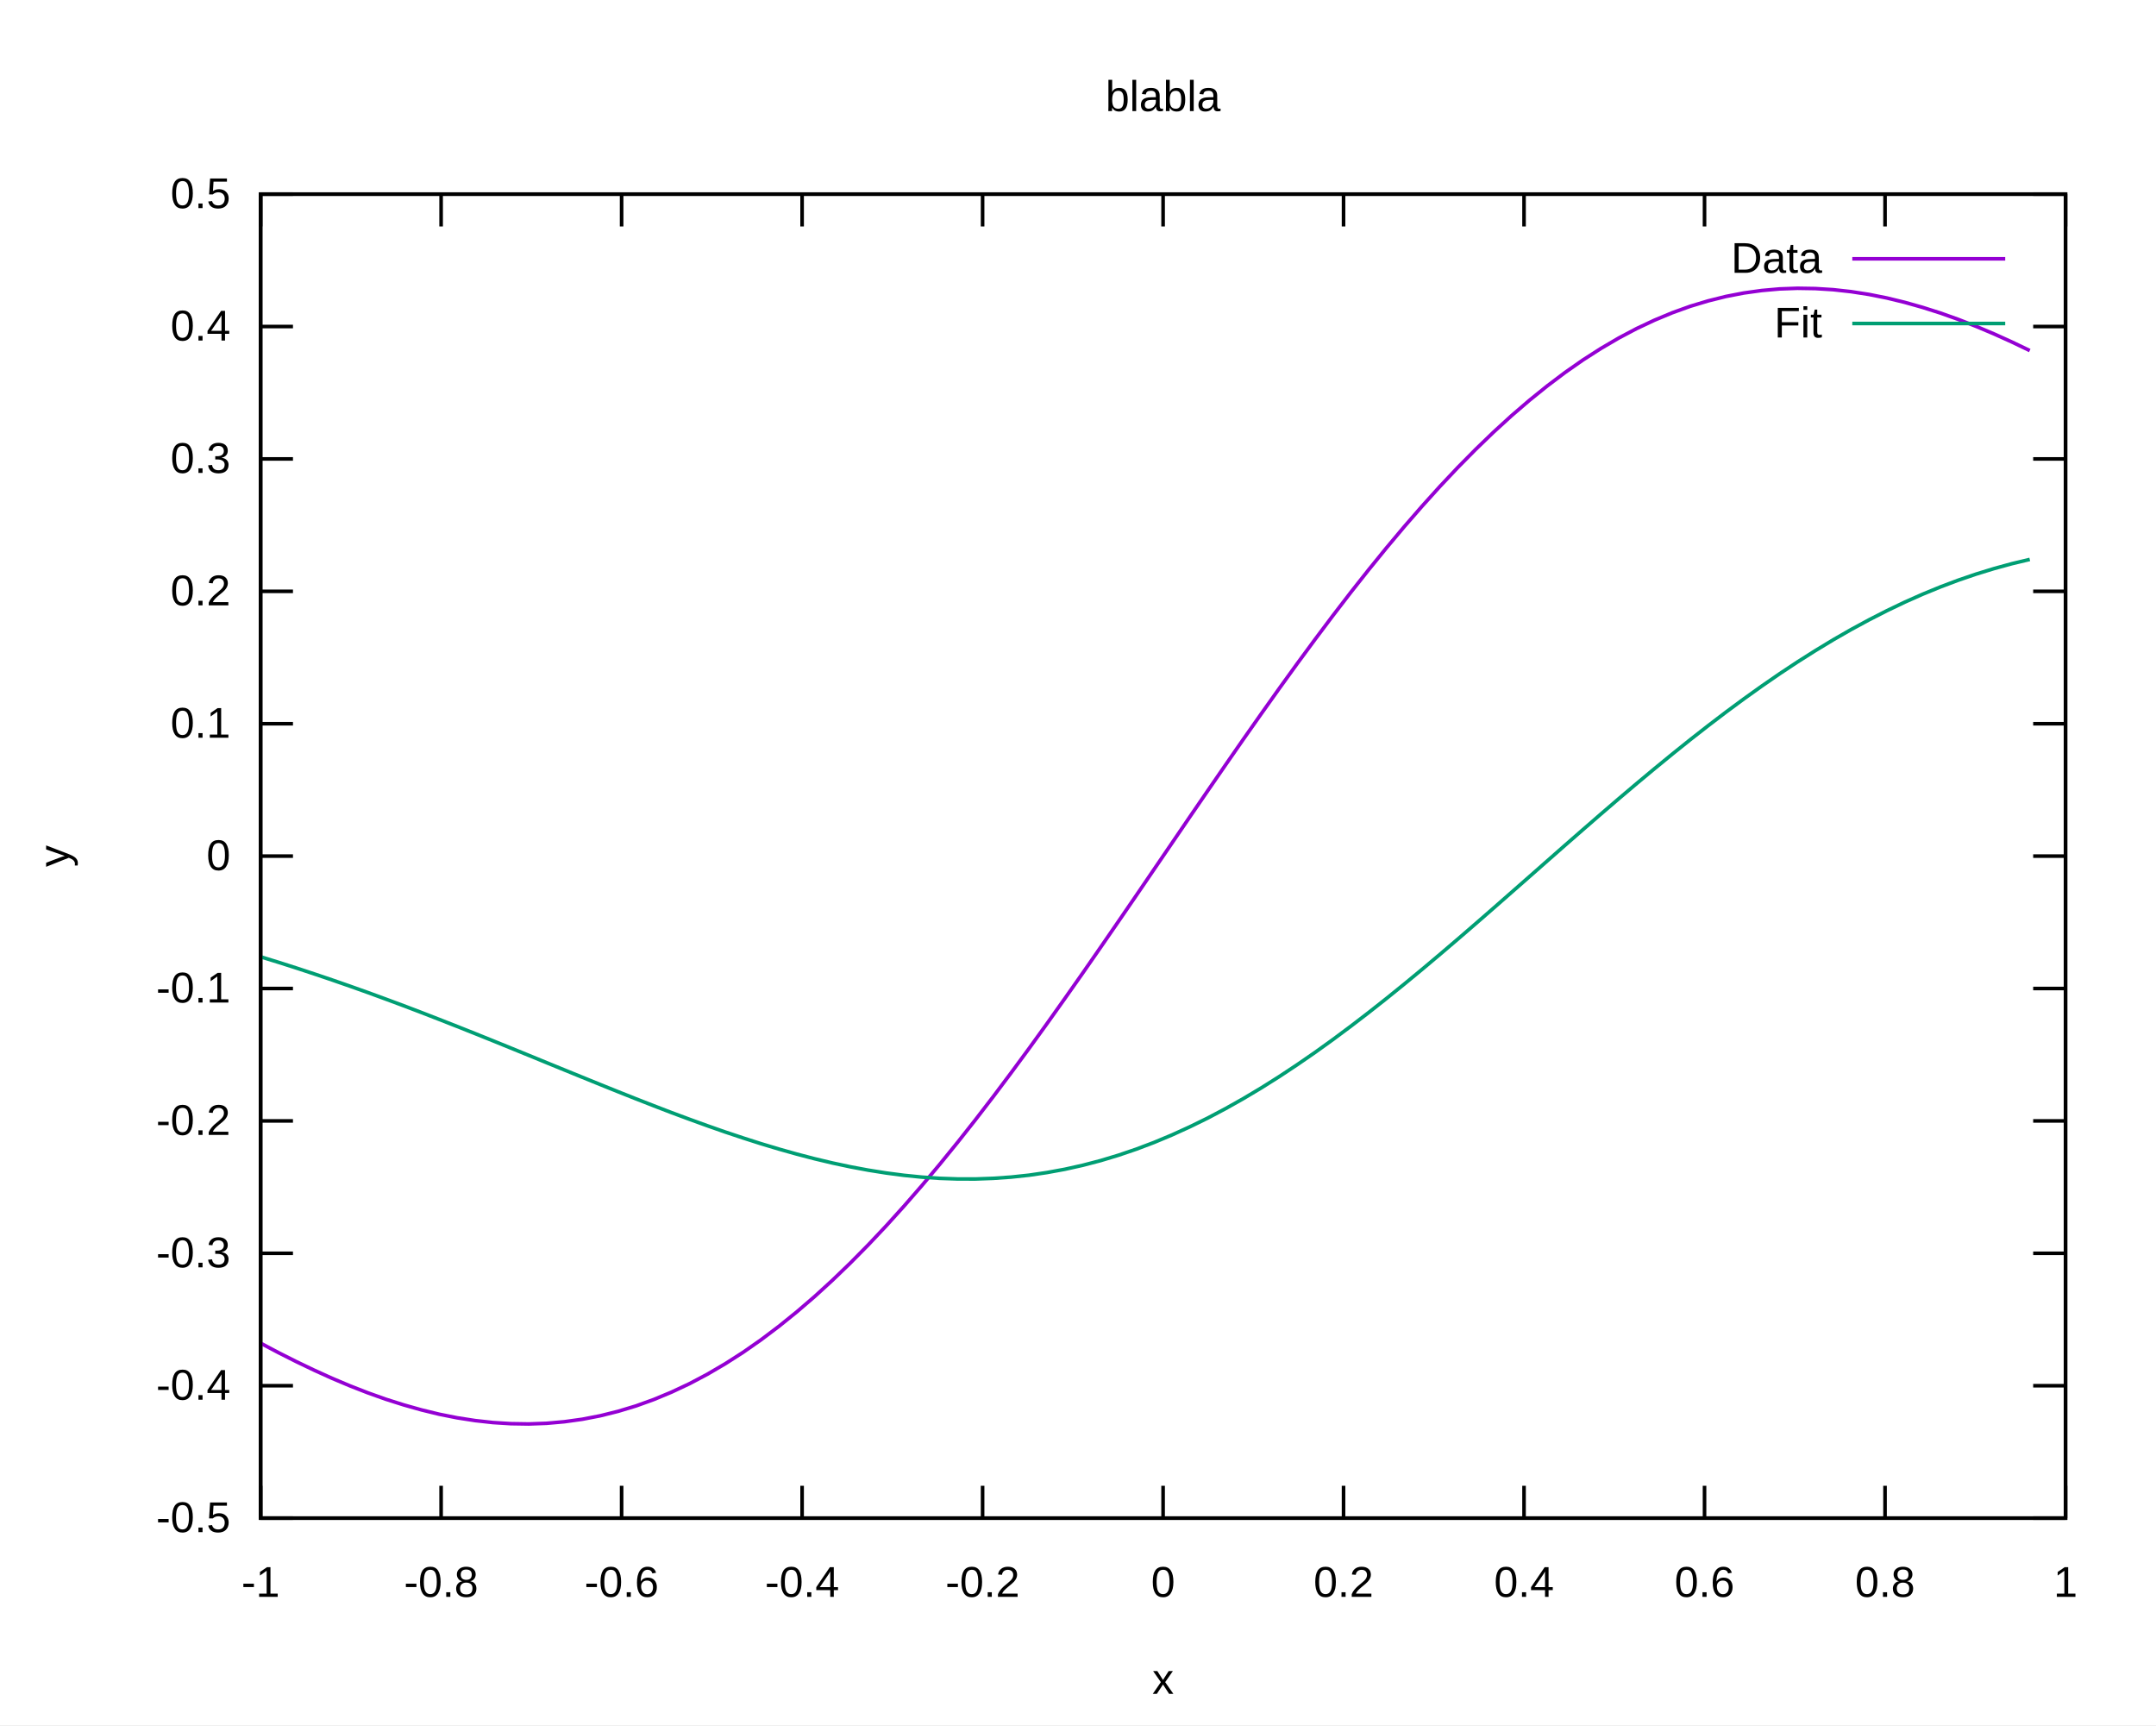
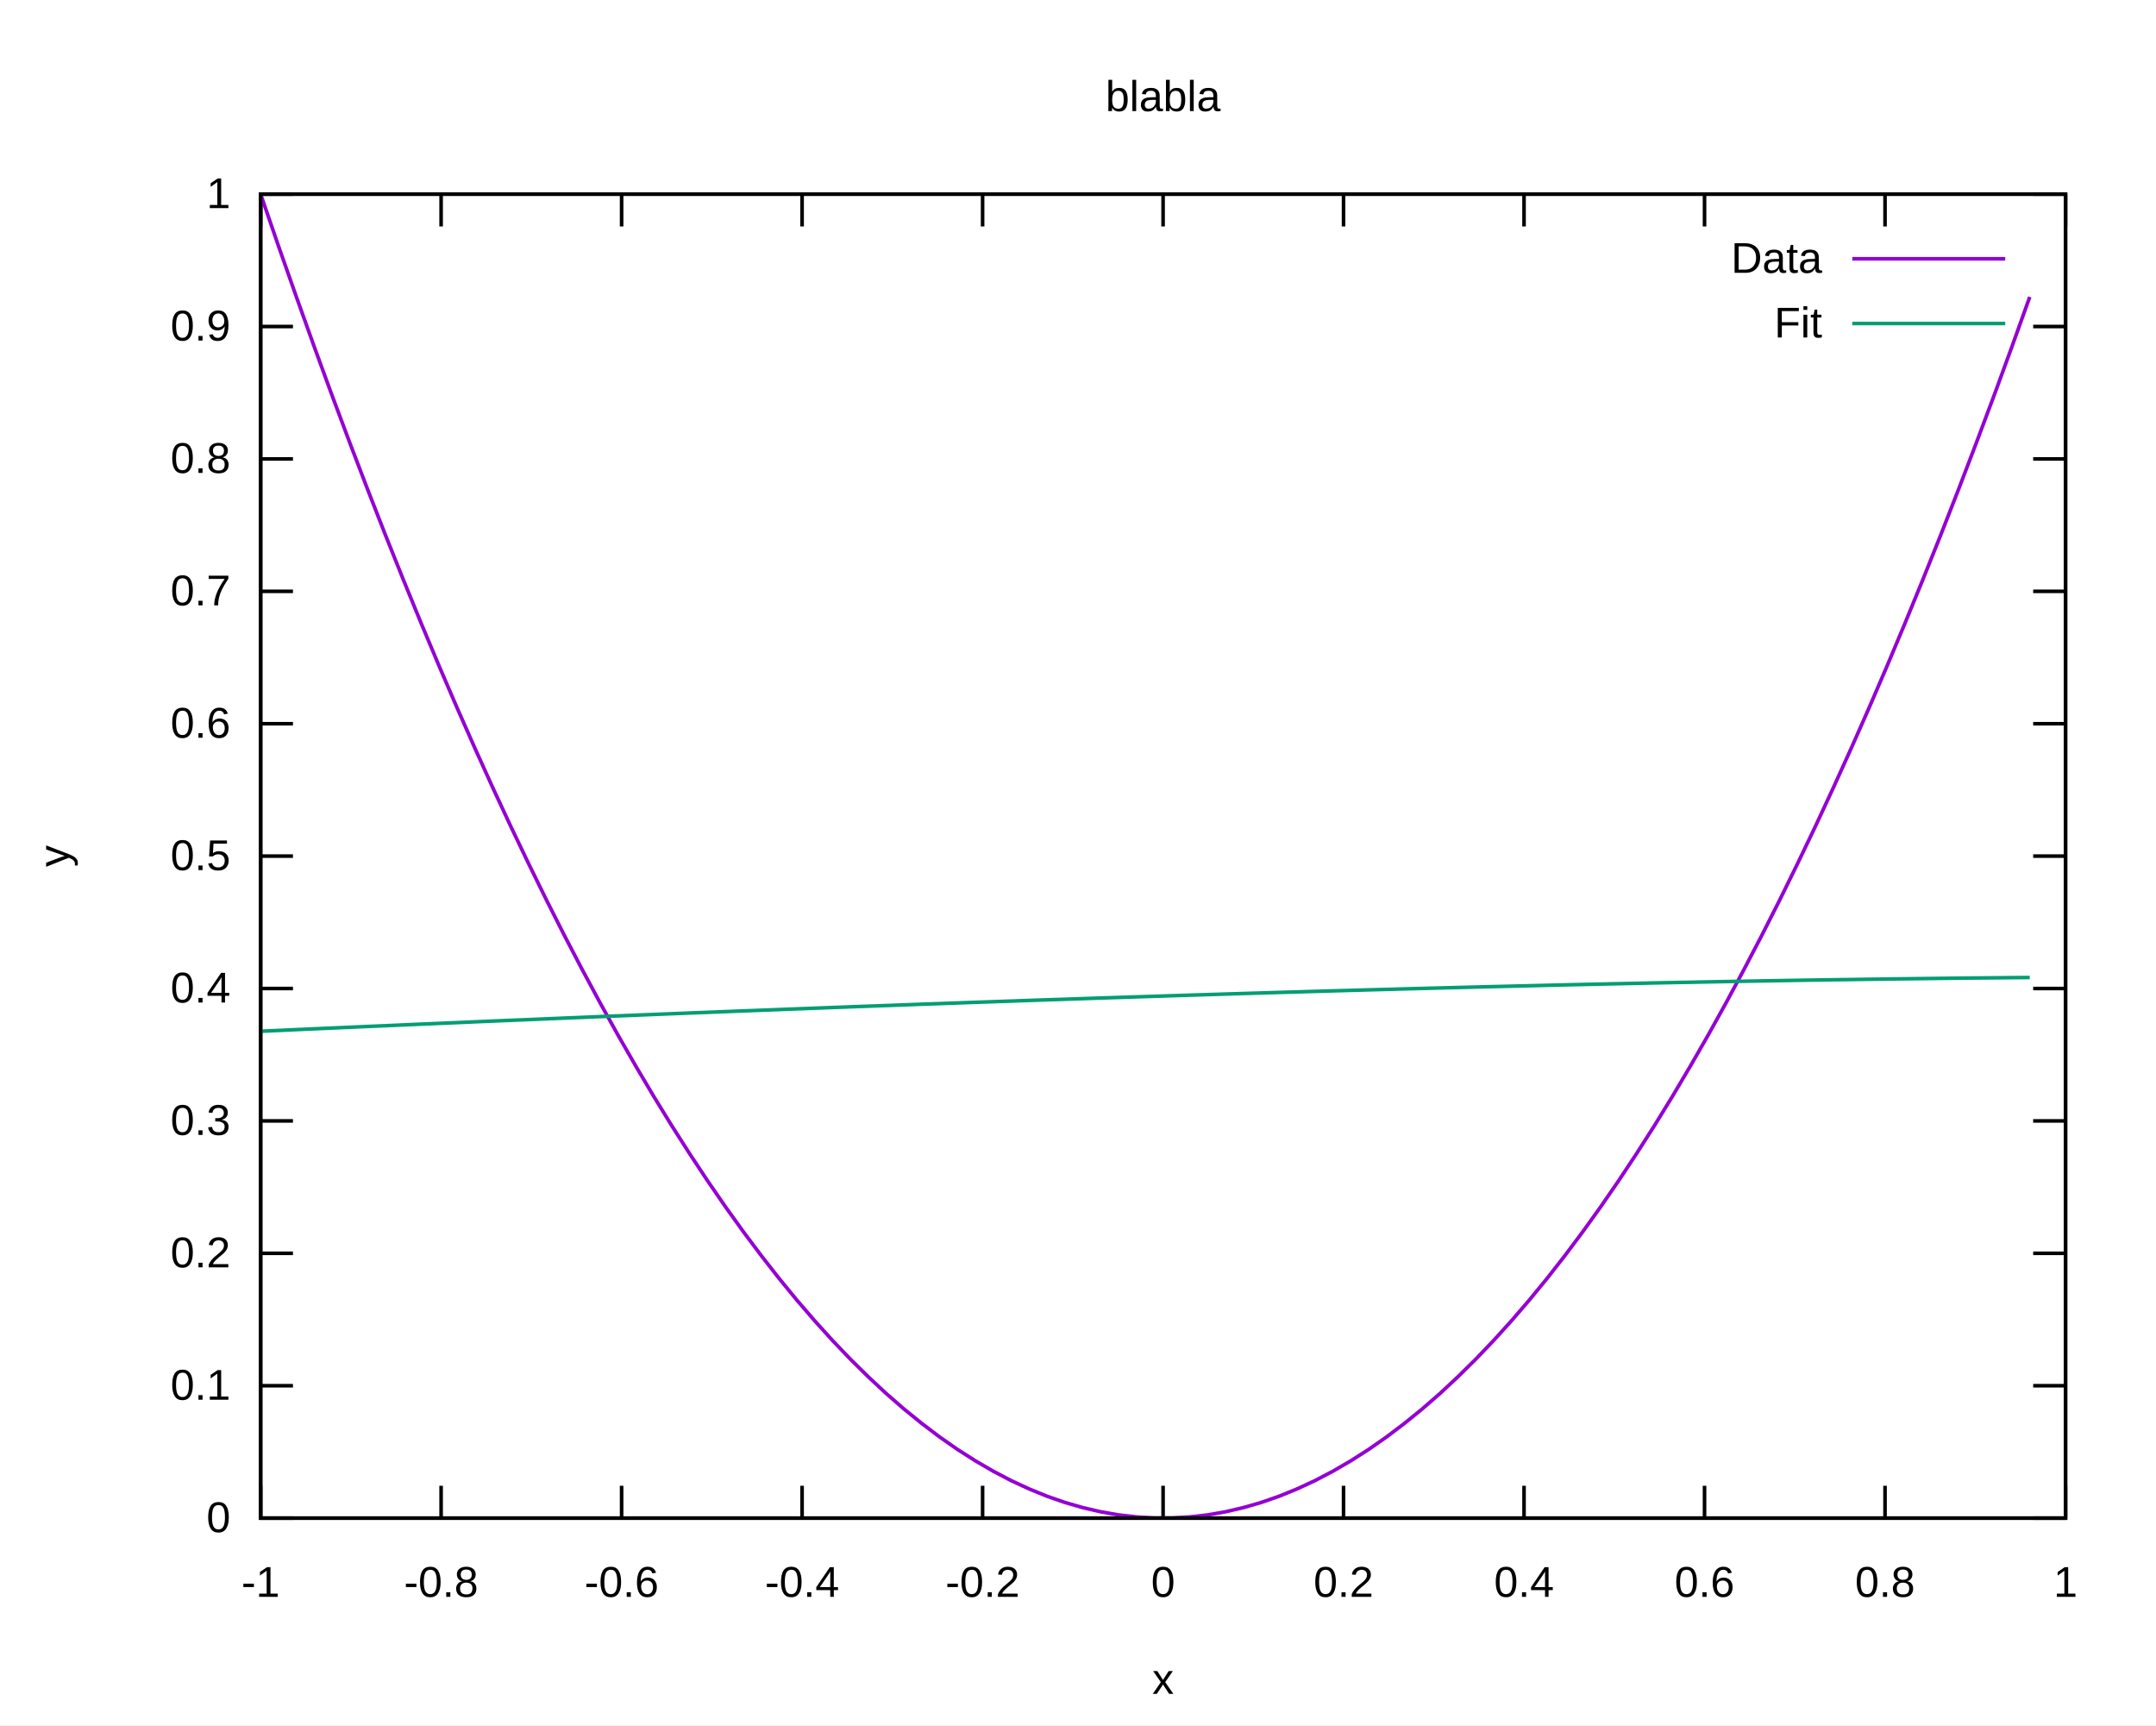
<svg xmlns="http://www.w3.org/2000/svg" xmlns:xlink="http://www.w3.org/1999/xlink" width="600" height="480" viewBox="0 0 600 480">
  <g id="gnuplot_canvas">
    <rect x="0" y="0" width="600" height="480" fill="#ffffff" />
    <defs>
      <circle id="gpDot" r="0.5" stroke-width="0.5" stroke="currentColor" />
      <path id="gpPt0" stroke-width="0.222" stroke="currentColor" d="M-1,0 h2 M0,-1 v2" />
      <path id="gpPt1" stroke-width="0.222" stroke="currentColor" d="M-1,-1 L1,1 M1,-1 L-1,1" />
      <path id="gpPt2" stroke-width="0.222" stroke="currentColor" d="M-1,0 L1,0 M0,-1 L0,1 M-1,-1 L1,1 M-1,1 L1,-1" />
      <rect id="gpPt3" stroke-width="0.222" stroke="currentColor" x="-1" y="-1" width="2" height="2" />
      <rect id="gpPt4" stroke-width="0.222" stroke="currentColor" fill="currentColor" x="-1" y="-1" width="2" height="2" />
      <circle id="gpPt5" stroke-width="0.222" stroke="currentColor" cx="0" cy="0" r="1" />
      <use xlink:href="#gpPt5" id="gpPt6" fill="currentColor" stroke="none" />
      <path id="gpPt7" stroke-width="0.222" stroke="currentColor" d="M0,-1.33 L-1.33,0.67 L1.33,0.67 z" />
      <use xlink:href="#gpPt7" id="gpPt8" fill="currentColor" stroke="none" />
      <use xlink:href="#gpPt7" id="gpPt9" stroke="currentColor" transform="rotate(180)" />
      <use xlink:href="#gpPt9" id="gpPt10" fill="currentColor" stroke="none" />
      <use xlink:href="#gpPt3" id="gpPt11" stroke="currentColor" transform="rotate(45)" />
      <use xlink:href="#gpPt11" id="gpPt12" fill="currentColor" stroke="none" />
      <path id="gpPt13" stroke-width="0.222" stroke="currentColor" d="M0,1.330 L1.265,0.411 L0.782,-1.067 L-0.782,-1.076 L-1.265,0.411 z" />
      <use xlink:href="#gpPt13" id="gpPt14" fill="currentColor" stroke="none" />
      <filter id="textbox" filterUnits="objectBoundingBox" x="0" y="0" height="1" width="1">
        <feFlood flood-color="#FFFFFF" flood-opacity="1" result="bgnd" />
        <feComposite in="SourceGraphic" in2="bgnd" operator="atop" />
      </filter>
      <filter id="greybox" filterUnits="objectBoundingBox" x="0" y="0" height="1" width="1">
        <feFlood flood-color="lightgrey" flood-opacity="1" result="grey" />
        <feComposite in="SourceGraphic" in2="grey" operator="atop" />
      </filter>
    </defs>
    <g fill="none" color="#FFFFFF" stroke="currentColor" stroke-width="1.00" stroke-linecap="butt" stroke-linejoin="miter">
</g>
    <g fill="none" color="black" stroke="currentColor" stroke-width="1.00" stroke-linecap="butt" stroke-linejoin="miter">
      <path stroke="black" d="M72.53,422.40 L81.53,422.40 M574.82,422.40 L565.82,422.40  " />
      <g transform="translate(64.14,426.30)" stroke="none" fill="black" font-family="Arial" font-size="12.00" text-anchor="end">
        <text>
-           <tspan font-family="Arial">-0.5</tspan>
+           <tspan font-family="Arial"> 0</tspan>
        </text>
      </g>
    </g>
    <g fill="none" color="black" stroke="currentColor" stroke-width="1.00" stroke-linecap="butt" stroke-linejoin="miter">
      <path stroke="black" d="M72.53,385.56 L81.53,385.56 M574.82,385.56 L565.82,385.56  " />
      <g transform="translate(64.14,389.46)" stroke="none" fill="black" font-family="Arial" font-size="12.00" text-anchor="end">
        <text>
-           <tspan font-family="Arial">-0.4</tspan>
+           <tspan font-family="Arial"> 0.1</tspan>
        </text>
      </g>
    </g>
    <g fill="none" color="black" stroke="currentColor" stroke-width="1.00" stroke-linecap="butt" stroke-linejoin="miter">
      <path stroke="black" d="M72.53,348.72 L81.53,348.72 M574.82,348.72 L565.82,348.72  " />
      <g transform="translate(64.14,352.62)" stroke="none" fill="black" font-family="Arial" font-size="12.00" text-anchor="end">
        <text>
-           <tspan font-family="Arial">-0.3</tspan>
+           <tspan font-family="Arial"> 0.2</tspan>
        </text>
      </g>
    </g>
    <g fill="none" color="black" stroke="currentColor" stroke-width="1.00" stroke-linecap="butt" stroke-linejoin="miter">
      <path stroke="black" d="M72.53,311.88 L81.53,311.88 M574.82,311.88 L565.82,311.88  " />
      <g transform="translate(64.14,315.78)" stroke="none" fill="black" font-family="Arial" font-size="12.00" text-anchor="end">
        <text>
-           <tspan font-family="Arial">-0.2</tspan>
+           <tspan font-family="Arial"> 0.3</tspan>
        </text>
      </g>
    </g>
    <g fill="none" color="black" stroke="currentColor" stroke-width="1.00" stroke-linecap="butt" stroke-linejoin="miter">
      <path stroke="black" d="M72.53,275.04 L81.53,275.04 M574.82,275.04 L565.82,275.04  " />
      <g transform="translate(64.14,278.94)" stroke="none" fill="black" font-family="Arial" font-size="12.00" text-anchor="end">
        <text>
-           <tspan font-family="Arial">-0.1</tspan>
+           <tspan font-family="Arial"> 0.4</tspan>
        </text>
      </g>
    </g>
    <g fill="none" color="black" stroke="currentColor" stroke-width="1.00" stroke-linecap="butt" stroke-linejoin="miter">
      <path stroke="black" d="M72.53,238.20 L81.53,238.20 M574.82,238.20 L565.82,238.20  " />
      <g transform="translate(64.14,242.10)" stroke="none" fill="black" font-family="Arial" font-size="12.00" text-anchor="end">
        <text>
-           <tspan font-family="Arial"> 0</tspan>
+           <tspan font-family="Arial"> 0.5</tspan>
        </text>
      </g>
    </g>
    <g fill="none" color="black" stroke="currentColor" stroke-width="1.00" stroke-linecap="butt" stroke-linejoin="miter">
      <path stroke="black" d="M72.53,201.37 L81.53,201.37 M574.82,201.37 L565.82,201.37  " />
      <g transform="translate(64.14,205.27)" stroke="none" fill="black" font-family="Arial" font-size="12.00" text-anchor="end">
        <text>
-           <tspan font-family="Arial"> 0.1</tspan>
+           <tspan font-family="Arial"> 0.6</tspan>
        </text>
      </g>
    </g>
    <g fill="none" color="black" stroke="currentColor" stroke-width="1.00" stroke-linecap="butt" stroke-linejoin="miter">
      <path stroke="black" d="M72.53,164.53 L81.53,164.53 M574.82,164.53 L565.82,164.53  " />
      <g transform="translate(64.14,168.43)" stroke="none" fill="black" font-family="Arial" font-size="12.00" text-anchor="end">
        <text>
-           <tspan font-family="Arial"> 0.2</tspan>
+           <tspan font-family="Arial"> 0.7</tspan>
        </text>
      </g>
    </g>
    <g fill="none" color="black" stroke="currentColor" stroke-width="1.00" stroke-linecap="butt" stroke-linejoin="miter">
      <path stroke="black" d="M72.53,127.69 L81.53,127.69 M574.82,127.69 L565.82,127.69  " />
      <g transform="translate(64.14,131.59)" stroke="none" fill="black" font-family="Arial" font-size="12.00" text-anchor="end">
        <text>
-           <tspan font-family="Arial"> 0.3</tspan>
+           <tspan font-family="Arial"> 0.8</tspan>
        </text>
      </g>
    </g>
    <g fill="none" color="black" stroke="currentColor" stroke-width="1.00" stroke-linecap="butt" stroke-linejoin="miter">
      <path stroke="black" d="M72.53,90.85 L81.53,90.85 M574.82,90.85 L565.82,90.85  " />
      <g transform="translate(64.14,94.75)" stroke="none" fill="black" font-family="Arial" font-size="12.00" text-anchor="end">
        <text>
-           <tspan font-family="Arial"> 0.4</tspan>
+           <tspan font-family="Arial"> 0.9</tspan>
        </text>
      </g>
    </g>
    <g fill="none" color="black" stroke="currentColor" stroke-width="1.00" stroke-linecap="butt" stroke-linejoin="miter">
      <path stroke="black" d="M72.53,54.01 L81.53,54.01 M574.82,54.01 L565.82,54.01  " />
      <g transform="translate(64.14,57.91)" stroke="none" fill="black" font-family="Arial" font-size="12.00" text-anchor="end">
        <text>
-           <tspan font-family="Arial"> 0.5</tspan>
+           <tspan font-family="Arial"> 1</tspan>
        </text>
      </g>
    </g>
    <g fill="none" color="black" stroke="currentColor" stroke-width="1.00" stroke-linecap="butt" stroke-linejoin="miter">
      <path stroke="black" d="M72.53,422.40 L72.53,413.40 M72.53,54.01 L72.53,63.01  " />
      <g transform="translate(72.53,444.30)" stroke="none" fill="black" font-family="Arial" font-size="12.00" text-anchor="middle">
        <text>
          <tspan font-family="Arial">-1</tspan>
        </text>
      </g>
    </g>
    <g fill="none" color="black" stroke="currentColor" stroke-width="1.00" stroke-linecap="butt" stroke-linejoin="miter">
      <path stroke="black" d="M122.76,422.40 L122.76,413.40 M122.76,54.01 L122.76,63.01  " />
      <g transform="translate(122.76,444.30)" stroke="none" fill="black" font-family="Arial" font-size="12.00" text-anchor="middle">
        <text>
          <tspan font-family="Arial">-0.8</tspan>
        </text>
      </g>
    </g>
    <g fill="none" color="black" stroke="currentColor" stroke-width="1.00" stroke-linecap="butt" stroke-linejoin="miter">
      <path stroke="black" d="M172.99,422.40 L172.99,413.40 M172.99,54.01 L172.99,63.01  " />
      <g transform="translate(172.99,444.30)" stroke="none" fill="black" font-family="Arial" font-size="12.00" text-anchor="middle">
        <text>
          <tspan font-family="Arial">-0.6</tspan>
        </text>
      </g>
    </g>
    <g fill="none" color="black" stroke="currentColor" stroke-width="1.00" stroke-linecap="butt" stroke-linejoin="miter">
      <path stroke="black" d="M223.22,422.40 L223.22,413.40 M223.22,54.01 L223.22,63.01  " />
      <g transform="translate(223.22,444.30)" stroke="none" fill="black" font-family="Arial" font-size="12.00" text-anchor="middle">
        <text>
          <tspan font-family="Arial">-0.4</tspan>
        </text>
      </g>
    </g>
    <g fill="none" color="black" stroke="currentColor" stroke-width="1.00" stroke-linecap="butt" stroke-linejoin="miter">
      <path stroke="black" d="M273.45,422.40 L273.45,413.40 M273.45,54.01 L273.45,63.01  " />
      <g transform="translate(273.45,444.30)" stroke="none" fill="black" font-family="Arial" font-size="12.00" text-anchor="middle">
        <text>
          <tspan font-family="Arial">-0.2</tspan>
        </text>
      </g>
    </g>
    <g fill="none" color="black" stroke="currentColor" stroke-width="1.00" stroke-linecap="butt" stroke-linejoin="miter">
      <path stroke="black" d="M323.68,422.40 L323.68,413.40 M323.68,54.01 L323.68,63.01  " />
      <g transform="translate(323.68,444.30)" stroke="none" fill="black" font-family="Arial" font-size="12.00" text-anchor="middle">
        <text>
          <tspan font-family="Arial"> 0</tspan>
        </text>
      </g>
    </g>
    <g fill="none" color="black" stroke="currentColor" stroke-width="1.00" stroke-linecap="butt" stroke-linejoin="miter">
      <path stroke="black" d="M373.90,422.40 L373.90,413.40 M373.90,54.01 L373.90,63.01  " />
      <g transform="translate(373.90,444.30)" stroke="none" fill="black" font-family="Arial" font-size="12.00" text-anchor="middle">
        <text>
          <tspan font-family="Arial"> 0.2</tspan>
        </text>
      </g>
    </g>
    <g fill="none" color="black" stroke="currentColor" stroke-width="1.00" stroke-linecap="butt" stroke-linejoin="miter">
      <path stroke="black" d="M424.13,422.40 L424.13,413.40 M424.13,54.01 L424.13,63.01  " />
      <g transform="translate(424.13,444.30)" stroke="none" fill="black" font-family="Arial" font-size="12.00" text-anchor="middle">
        <text>
          <tspan font-family="Arial"> 0.4</tspan>
        </text>
      </g>
    </g>
    <g fill="none" color="black" stroke="currentColor" stroke-width="1.00" stroke-linecap="butt" stroke-linejoin="miter">
      <path stroke="black" d="M474.36,422.40 L474.36,413.40 M474.36,54.01 L474.36,63.01  " />
      <g transform="translate(474.36,444.30)" stroke="none" fill="black" font-family="Arial" font-size="12.00" text-anchor="middle">
        <text>
          <tspan font-family="Arial"> 0.6</tspan>
        </text>
      </g>
    </g>
    <g fill="none" color="black" stroke="currentColor" stroke-width="1.00" stroke-linecap="butt" stroke-linejoin="miter">
      <path stroke="black" d="M524.59,422.40 L524.59,413.40 M524.59,54.01 L524.59,63.01  " />
      <g transform="translate(524.59,444.30)" stroke="none" fill="black" font-family="Arial" font-size="12.00" text-anchor="middle">
        <text>
          <tspan font-family="Arial"> 0.8</tspan>
        </text>
      </g>
    </g>
    <g fill="none" color="black" stroke="currentColor" stroke-width="1.00" stroke-linecap="butt" stroke-linejoin="miter">
      <path stroke="black" d="M574.82,422.40 L574.82,413.40 M574.82,54.01 L574.82,63.01  " />
      <g transform="translate(574.82,444.30)" stroke="none" fill="black" font-family="Arial" font-size="12.00" text-anchor="middle">
        <text>
          <tspan font-family="Arial"> 1</tspan>
        </text>
      </g>
    </g>
    <g fill="none" color="black" stroke="currentColor" stroke-width="1.00" stroke-linecap="butt" stroke-linejoin="miter">
</g>
    <g fill="none" color="black" stroke="currentColor" stroke-width="1.00" stroke-linecap="butt" stroke-linejoin="miter">
      <path stroke="black" d="M72.53,54.01 L72.53,422.40 L574.82,422.40 L574.82,54.01 L72.53,54.01 Z  " />
    </g>
    <g fill="none" color="black" stroke="currentColor" stroke-width="1.00" stroke-linecap="butt" stroke-linejoin="miter">
</g>
    <g id="gnuplot_plot_1">
      <g fill="none" color="black" stroke="currentColor" stroke-width="1.00" stroke-linecap="butt" stroke-linejoin="miter">
        <g transform="translate(507.09,75.91)" stroke="none" fill="black" font-family="Arial" font-size="12.00" text-anchor="end">
          <text>
            <tspan font-family="Arial">Data</tspan>
          </text>
        </g>
      </g>
      <g fill="none" color="black" stroke="currentColor" stroke-width="1.00" stroke-linecap="butt" stroke-linejoin="miter">
-         <path stroke="rgb(148,   0, 211)" d="M515.48,72.01 L558.04,72.01 M72.53,373.73 L77.50,376.36 L82.48,378.87 L87.45,381.25 L92.42,383.50 L97.40,385.60   L102.37,387.54 L107.34,389.31 L112.32,390.89 L117.29,392.29 L122.26,393.50 L127.23,394.49 L132.21,395.26 L137.18,395.81   L142.15,396.12 L147.13,396.20 L152.10,396.02 L157.07,395.58 L162.05,394.89 L167.02,393.93 L171.99,392.69 L176.97,391.19   L181.94,389.40 L186.91,387.33 L191.89,384.99 L196.86,382.36 L201.83,379.45 L206.81,376.26 L211.78,372.79 L216.75,369.04   L221.72,365.03 L226.70,360.75 L231.67,356.21 L236.64,351.42 L241.62,346.38 L246.59,341.11 L251.56,335.61 L256.54,329.89   L261.51,323.97 L266.48,317.86 L271.46,311.56 L276.43,305.10 L281.40,298.48 L286.38,291.72 L291.35,284.84 L296.32,277.85   L301.30,270.77 L306.27,263.61 L311.24,256.40 L316.22,249.14 L321.19,241.85 L326.16,234.56 L331.13,227.27 L336.11,220.01   L341.08,212.80 L346.05,205.64 L351.03,198.56 L356.00,191.57 L360.97,184.69 L365.95,177.93 L370.92,171.31 L375.89,164.85   L380.87,158.55 L385.84,152.44 L390.81,146.52 L395.79,140.80 L400.76,135.30 L405.73,130.03 L410.71,124.99 L415.68,120.20   L420.65,115.66 L425.63,111.38 L430.60,107.37 L435.57,103.62 L440.54,100.15 L445.52,96.96 L450.49,94.05 L455.46,91.42   L460.44,89.08 L465.41,87.01 L470.38,85.22 L475.36,83.72 L480.33,82.48 L485.30,81.52 L490.28,80.83 L495.25,80.39   L500.22,80.21 L505.20,80.29 L510.17,80.60 L515.14,81.15 L520.12,81.92 L525.09,82.91 L530.06,84.12 L535.03,85.52   L540.01,87.10 L544.98,88.87 L549.95,90.81 L554.93,92.91 L559.90,95.16 L564.87,97.54  " />
+         <path stroke="rgb(148,   0, 211)" d="M515.48,72.01 L558.04,72.01 M72.53,54.01 L77.50,68.46 L82.48,82.61 L87.45,96.48 L92.42,110.06 L97.40,123.35   L102.37,136.35 L107.34,149.06 L112.32,161.48 L117.29,173.62 L122.26,185.46 L127.23,197.02 L132.21,208.29 L137.18,219.26   L142.15,229.95 L147.13,240.35 L152.10,250.47 L157.07,260.29 L162.05,269.82 L167.02,279.07 L171.99,288.02 L176.97,296.69   L181.94,305.07 L186.91,313.16 L191.89,320.96 L196.86,328.47 L201.83,335.69 L206.81,342.63 L211.78,349.27 L216.75,355.63   L221.72,361.69 L226.70,367.47 L231.67,372.96 L236.64,378.16 L241.62,383.07 L246.59,387.70 L251.56,392.03 L256.54,396.07   L261.51,399.83 L266.48,403.30 L271.46,406.47 L276.43,409.36 L281.40,411.96 L286.38,414.27 L291.35,416.30 L296.32,418.03   L301.30,419.47 L306.27,420.63 L311.24,421.50 L316.22,422.07 L321.19,422.36 L326.16,422.36 L331.13,422.07 L336.11,421.50   L341.08,420.63 L346.05,419.47 L351.03,418.03 L356.00,416.30 L360.97,414.27 L365.95,411.96 L370.92,409.36 L375.89,406.47   L380.87,403.30 L385.84,399.83 L390.81,396.07 L395.79,392.03 L400.76,387.70 L405.73,383.07 L410.71,378.16 L415.68,372.96   L420.65,367.47 L425.63,361.69 L430.60,355.63 L435.57,349.27 L440.54,342.63 L445.52,335.69 L450.49,328.47 L455.46,320.96   L460.44,313.16 L465.41,305.07 L470.38,296.69 L475.36,288.02 L480.33,279.07 L485.30,269.82 L490.28,260.29 L495.25,250.47   L500.22,240.35 L505.20,229.95 L510.17,219.26 L515.14,208.29 L520.12,197.02 L525.09,185.46 L530.06,173.62 L535.03,161.48   L540.01,149.06 L544.98,136.35 L549.95,123.35 L554.93,110.06 L559.90,96.48 L564.87,82.61  " />
      </g>
    </g>
    <g id="gnuplot_plot_2">
      <g fill="none" color="black" stroke="currentColor" stroke-width="1.00" stroke-linecap="butt" stroke-linejoin="miter">
        <g transform="translate(507.09,93.91)" stroke="none" fill="black" font-family="Arial" font-size="12.00" text-anchor="end">
          <text>
            <tspan font-family="Arial">Fit</tspan>
          </text>
        </g>
      </g>
      <g fill="none" color="black" stroke="currentColor" stroke-width="1.00" stroke-linecap="butt" stroke-linejoin="miter">
-         <path stroke="rgb(  0, 158, 115)" d="M515.48,90.01 L558.04,90.01 M72.53,266.22 L77.50,267.75 L82.48,269.34 L87.45,270.98 L92.42,272.66 L97.40,274.39   L102.37,276.16 L107.34,277.98 L112.32,279.83 L117.29,281.72 L122.26,283.65 L127.23,285.60 L132.21,287.58 L137.18,289.58   L142.15,291.60 L147.13,293.63 L152.10,295.67 L157.07,297.70 L162.05,299.73 L167.02,301.75 L171.99,303.75 L176.97,305.73   L181.94,307.67 L186.91,309.58 L191.89,311.43 L196.86,313.23 L201.83,314.97 L206.81,316.63 L211.78,318.22 L216.75,319.71   L221.72,321.11 L226.70,322.41 L231.67,323.59 L236.64,324.65 L241.62,325.58 L246.59,326.37 L251.56,327.02 L256.54,327.52   L261.51,327.86 L266.48,328.03 L271.46,328.04 L276.43,327.86 L281.40,327.51 L286.38,326.98 L291.35,326.25 L296.32,325.34   L301.30,324.23 L306.27,322.93 L311.24,321.43 L316.22,319.74 L321.19,317.86 L326.16,315.78 L331.13,313.52 L336.11,311.08   L341.08,308.45 L346.05,305.65 L351.03,302.68 L356.00,299.55 L360.97,296.26 L365.95,292.83 L370.92,289.26 L375.89,285.56   L380.87,281.74 L385.84,277.82 L390.81,273.80 L395.79,269.69 L400.76,265.51 L405.73,261.27 L410.71,256.97 L415.68,252.64   L420.65,248.28 L425.63,243.91 L430.60,239.53 L435.57,235.16 L440.54,230.82 L445.52,226.50 L450.49,222.23 L455.46,218.02   L460.44,213.87 L465.41,209.80 L470.38,205.81 L475.36,201.92 L480.33,198.13 L485.30,194.46 L490.28,190.90 L495.25,187.47   L500.22,184.18 L505.20,181.03 L510.17,178.02 L515.14,175.17 L520.12,172.47 L525.09,169.93 L530.06,167.55 L535.03,165.34   L540.01,163.30 L544.98,161.43 L549.95,159.73 L554.93,158.20 L559.90,156.84 L564.87,155.65  " />
+         <path stroke="rgb(  0, 158, 115)" d="M515.48,90.01 L558.04,90.01 M72.53,286.93 L77.50,286.71 L82.48,286.48 L87.45,286.26 L92.42,286.04 L97.40,285.82   L102.37,285.60 L107.34,285.39 L112.32,285.17 L117.29,284.95 L122.26,284.74 L127.23,284.53 L132.21,284.31 L137.18,284.10   L142.15,283.89 L147.13,283.69 L152.10,283.48 L157.07,283.27 L162.05,283.07 L167.02,282.86 L171.99,282.66 L176.97,282.46   L181.94,282.26 L186.91,282.06 L191.89,281.86 L196.86,281.67 L201.83,281.47 L206.81,281.28 L211.78,281.09 L216.75,280.90   L221.72,280.71 L226.70,280.52 L231.67,280.33 L236.64,280.14 L241.62,279.96 L246.59,279.78 L251.56,279.60 L256.54,279.41   L261.51,279.24 L266.48,279.06 L271.46,278.88 L276.43,278.71 L281.40,278.54 L286.38,278.36 L291.35,278.19 L296.32,278.03   L301.30,277.86 L306.27,277.69 L311.24,277.53 L316.22,277.37 L321.19,277.21 L326.16,277.05 L331.13,276.89 L336.11,276.74   L341.08,276.58 L346.05,276.43 L351.03,276.28 L356.00,276.13 L360.97,275.99 L365.95,275.84 L370.92,275.70 L375.89,275.56   L380.87,275.42 L385.84,275.29 L390.81,275.15 L395.79,275.02 L400.76,274.89 L405.73,274.76 L410.71,274.63 L415.68,274.51   L420.65,274.39 L425.63,274.27 L430.60,274.15 L435.57,274.03 L440.54,273.92 L445.52,273.81 L450.49,273.70 L455.46,273.60   L460.44,273.49 L465.41,273.39 L470.38,273.30 L475.36,273.20 L480.33,273.11 L485.30,273.02 L490.28,272.93 L495.25,272.85   L500.22,272.76 L505.20,272.68 L510.17,272.61 L515.14,272.54 L520.12,272.47 L525.09,272.40 L530.06,272.34 L535.03,272.28   L540.01,272.22 L544.98,272.16 L549.95,272.11 L554.93,272.07 L559.90,272.02 L564.87,271.98  " />
      </g>
    </g>
    <g fill="none" color="#FFFFFF" stroke="rgb(  0, 158, 115)" stroke-width="2.00" stroke-linecap="butt" stroke-linejoin="miter">
</g>
    <g fill="none" color="black" stroke="currentColor" stroke-width="2.00" stroke-linecap="butt" stroke-linejoin="miter">
</g>
    <g fill="none" color="black" stroke="black" stroke-width="1.00" stroke-linecap="butt" stroke-linejoin="miter">
</g>
    <g fill="none" color="black" stroke="currentColor" stroke-width="1.00" stroke-linecap="butt" stroke-linejoin="miter">
      <path stroke="black" d="M72.53,54.01 L72.53,422.40 L574.82,422.40 L574.82,54.01 L72.53,54.01 Z  " />
      <g transform="translate(19.18,238.21) rotate(270.00)" stroke="none" fill="black" font-family="Arial" font-size="12.00" text-anchor="middle">
        <text>
          <tspan font-family="Arial">y</tspan>
        </text>
      </g>
    </g>
    <g fill="none" color="black" stroke="currentColor" stroke-width="1.00" stroke-linecap="butt" stroke-linejoin="miter">
      <g transform="translate(323.67,471.30)" stroke="none" fill="black" font-family="Arial" font-size="12.00" text-anchor="middle">
        <text>
          <tspan font-family="Arial">x</tspan>
        </text>
      </g>
    </g>
    <g fill="none" color="black" stroke="currentColor" stroke-width="1.00" stroke-linecap="butt" stroke-linejoin="miter">
</g>
    <g fill="none" color="black" stroke="currentColor" stroke-width="1.00" stroke-linecap="butt" stroke-linejoin="miter">
      <g transform="translate(323.67,30.91)" stroke="none" fill="black" font-family="Arial" font-size="12.00" text-anchor="middle">
        <text>
          <tspan font-family="Arial">blabla</tspan>
        </text>
      </g>
    </g>
    <g fill="none" color="black" stroke="currentColor" stroke-width="1.00" stroke-linecap="butt" stroke-linejoin="miter">
</g>
  </g>
</svg>
